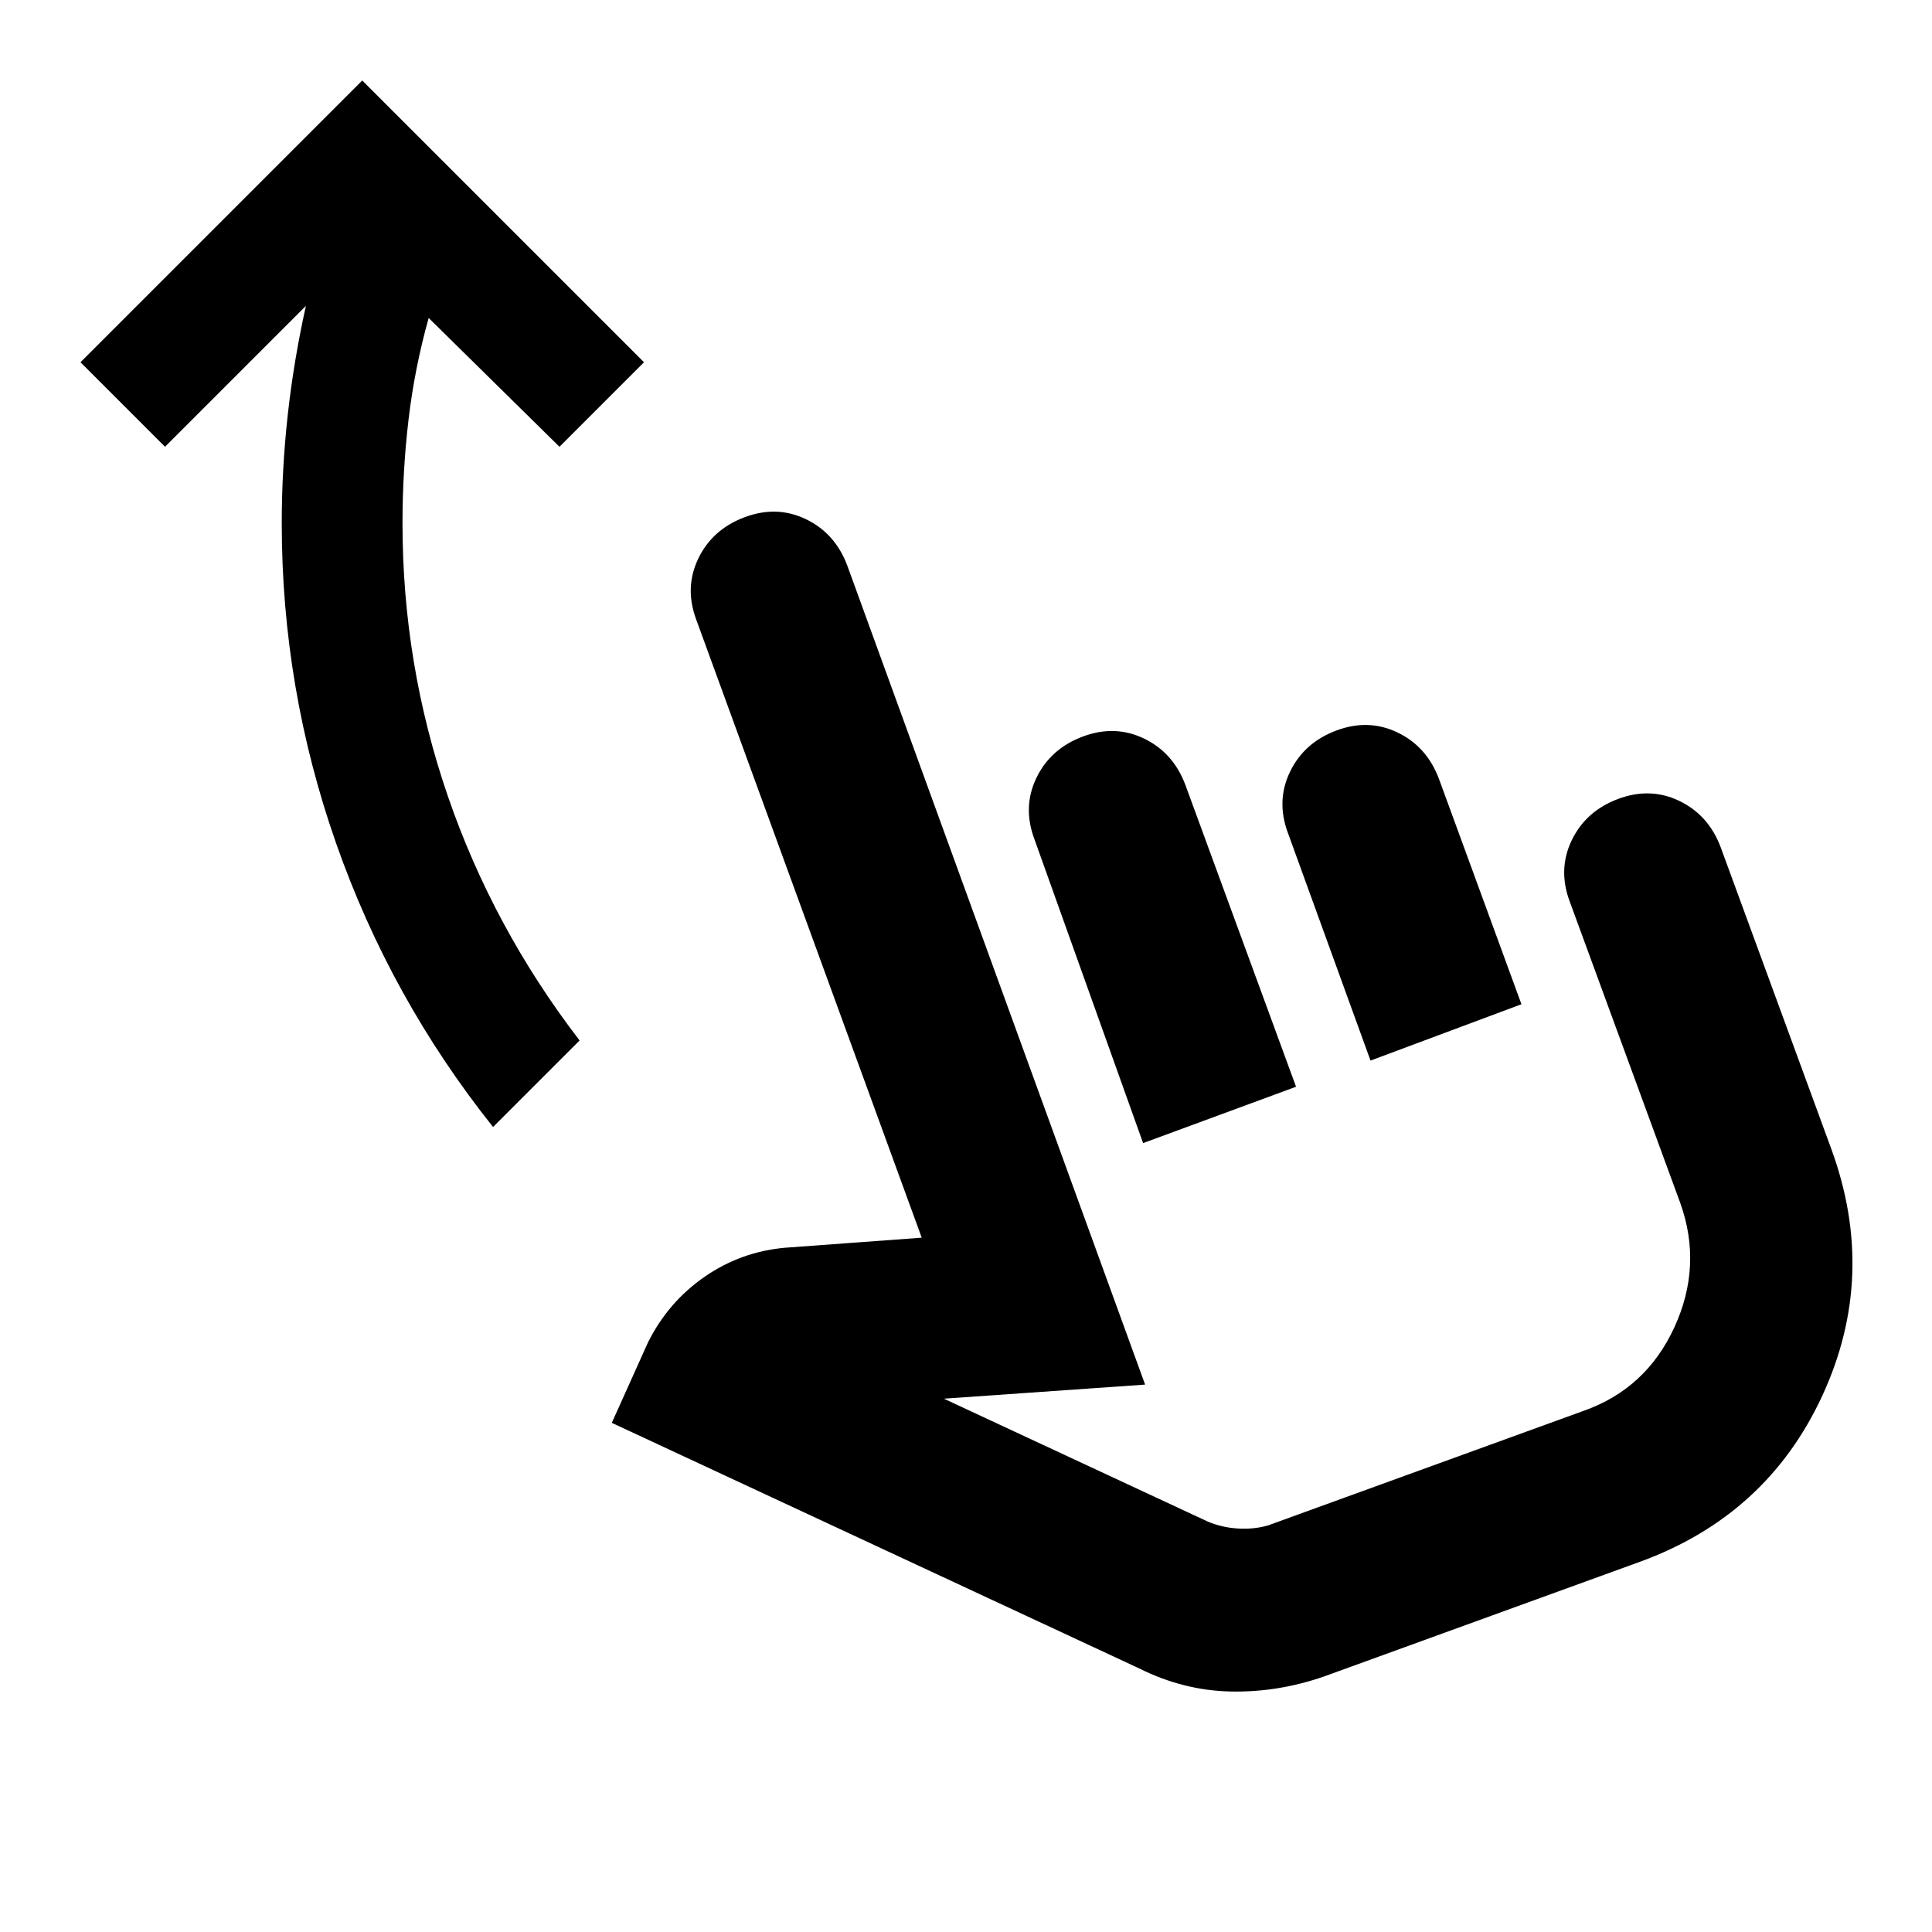
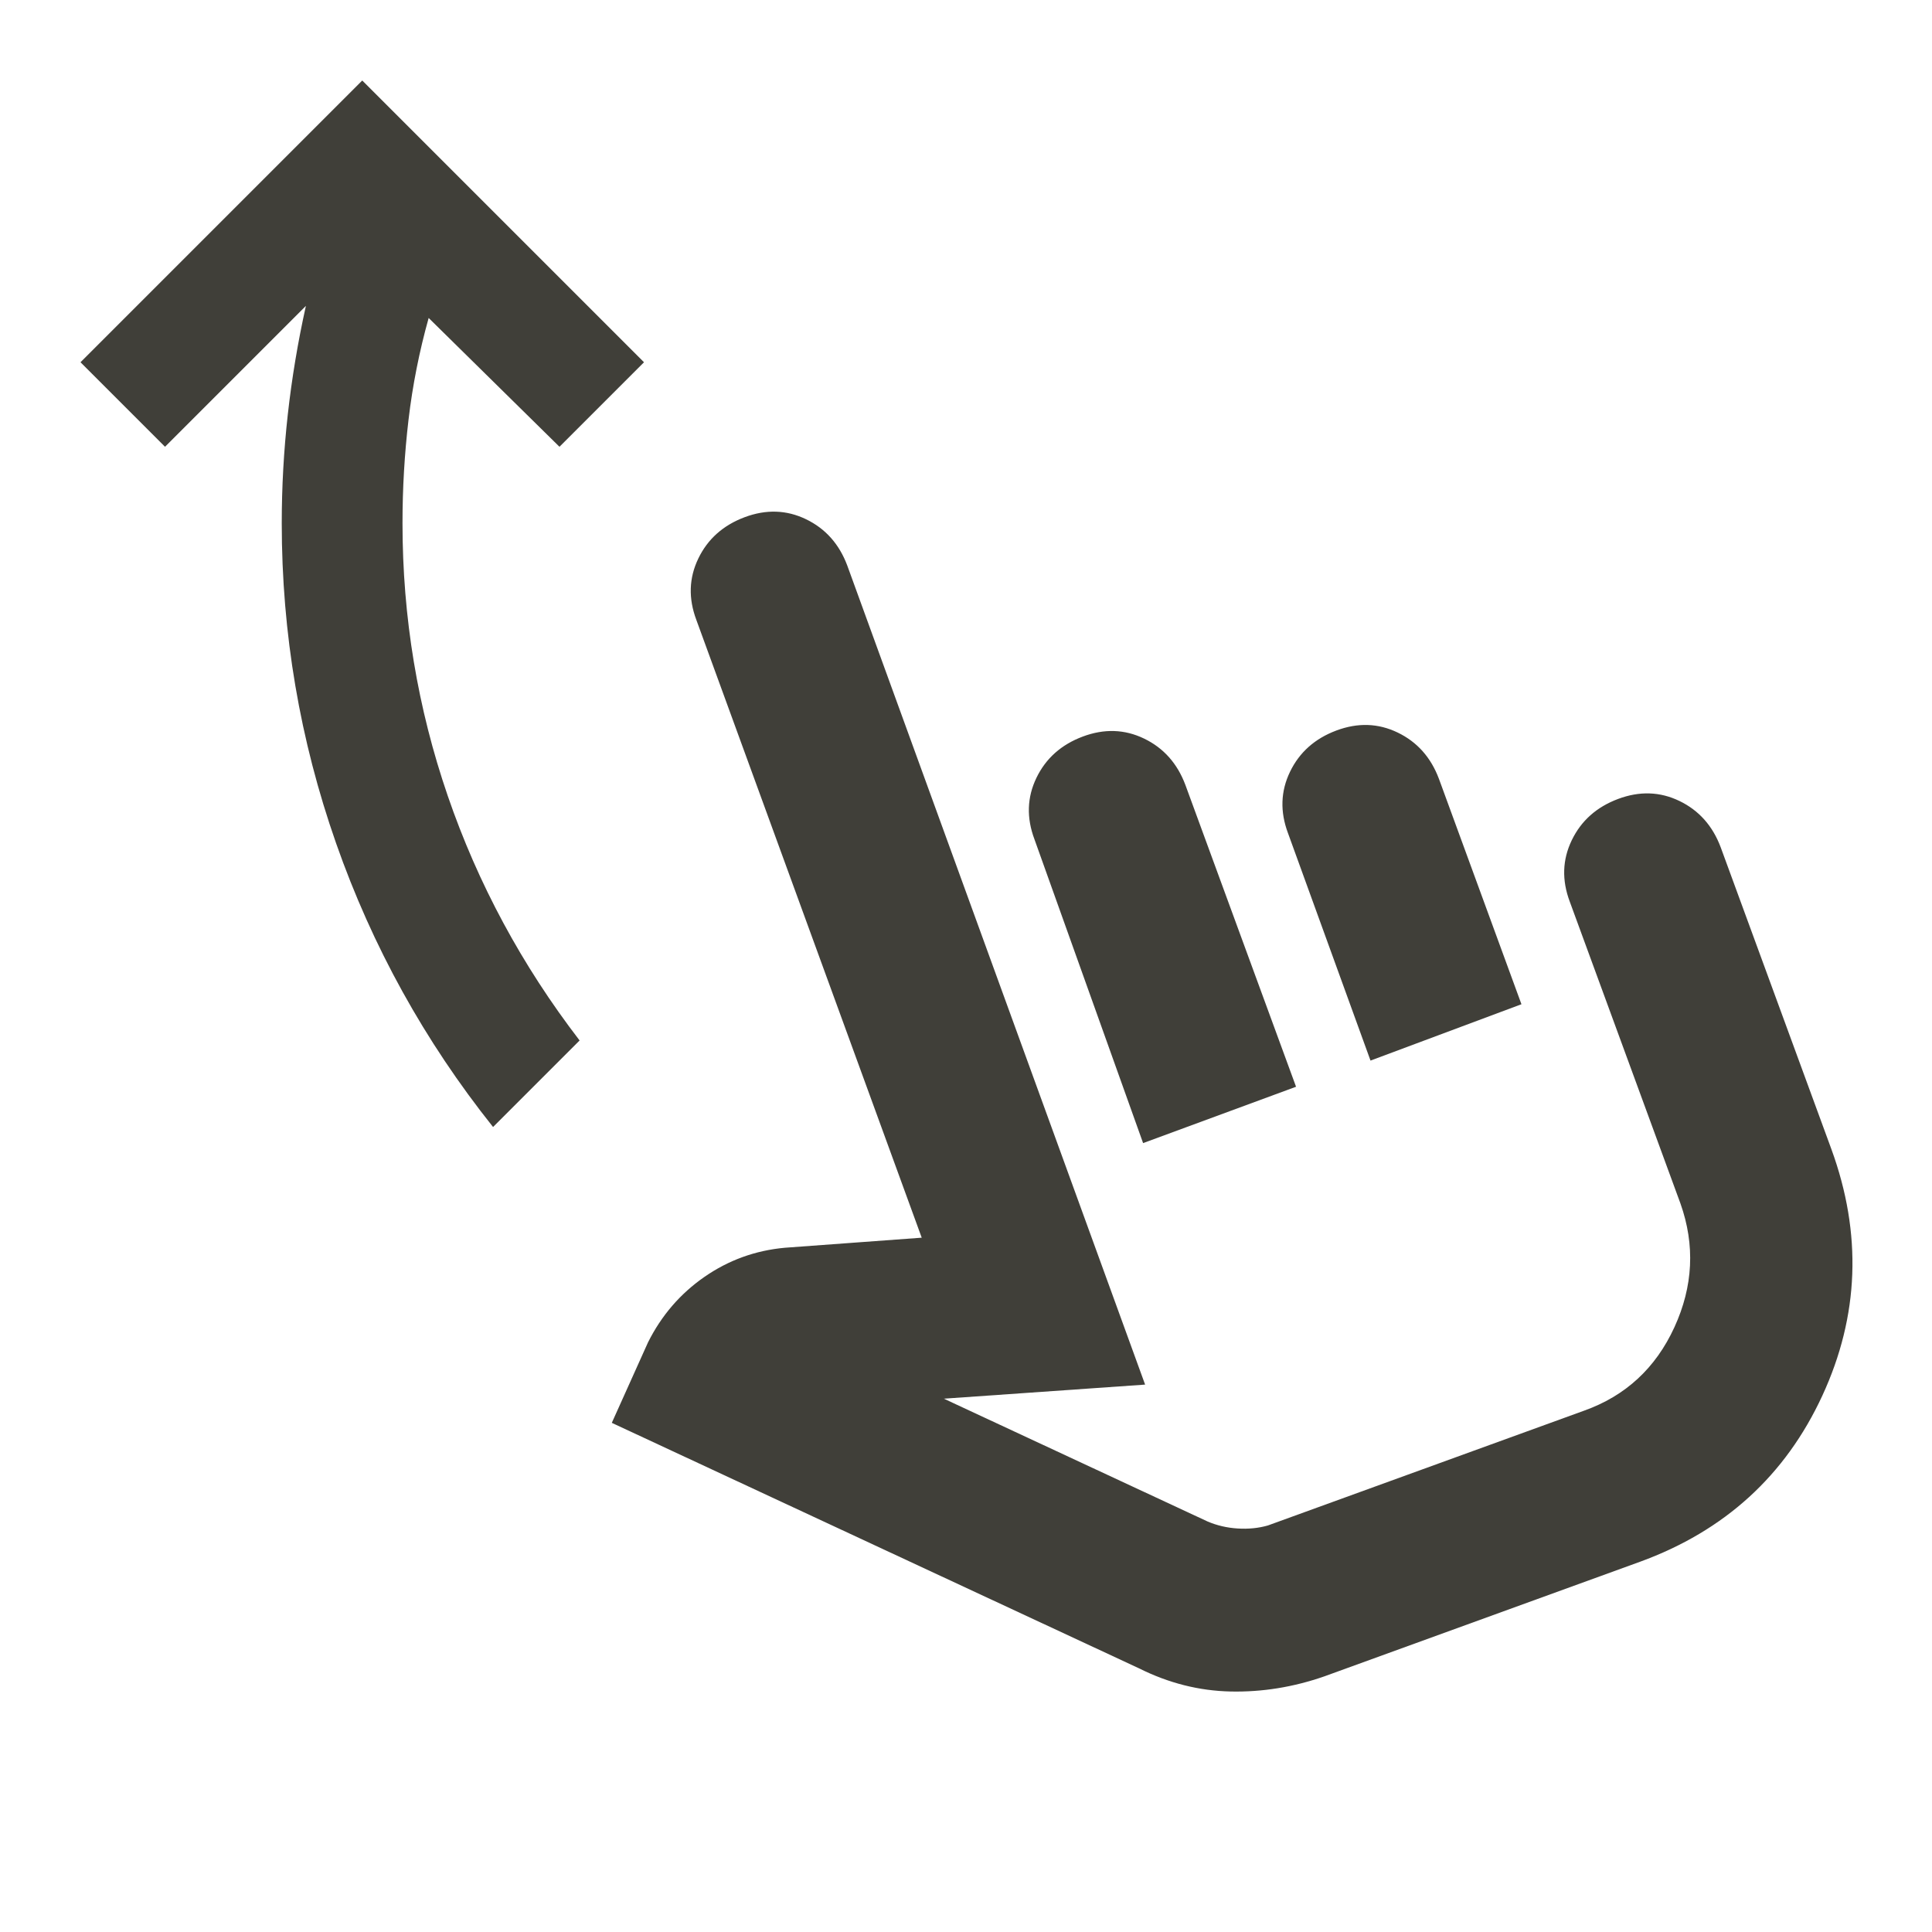
- <svg xmlns="http://www.w3.org/2000/svg" height="24" viewBox="0 -960 960 960" width="24">
+ <svg xmlns="http://www.w3.org/2000/svg" height="24" viewBox="0 -960 960 960" width="24" fill="#403F39">
  <path d="M245-400q-51-64-78-141t-27-159q0-27 3-54t9-54l-70 70-42-42 140-140 140 140-42 42-65-64q-7 25-10 50.5t-3 51.5q0 70 22.5 135.5T288-443l-43 43Zm413 273q-23 8-46.5 7.5T566-131L304-253l18-40q10-20 28-32.5t40-14.5l68-5-112-307q-6-16 1-30.5t23-20.5q16-6 30.5 1t20.5 23l148 407-100 7 131 61q7 3 15 3.5t15-1.5l157-57q31-11 45-41.5t3-61.5l-55-150q-6-16 1-30.5t23-20.5q16-6 30.5 1t20.5 23l55 150q23 63-4.5 122.5T815-184l-157 57Zm-90-265-54-151q-6-16 1-30.5t23-20.5q16-6 30.5 1t20.5 23l55 150-76 28Zm113-41-41-113q-6-16 1-30.5t23-20.5q16-6 30.5 1t20.5 23l41 112-75 28Zm8 78Z" />
</svg>
